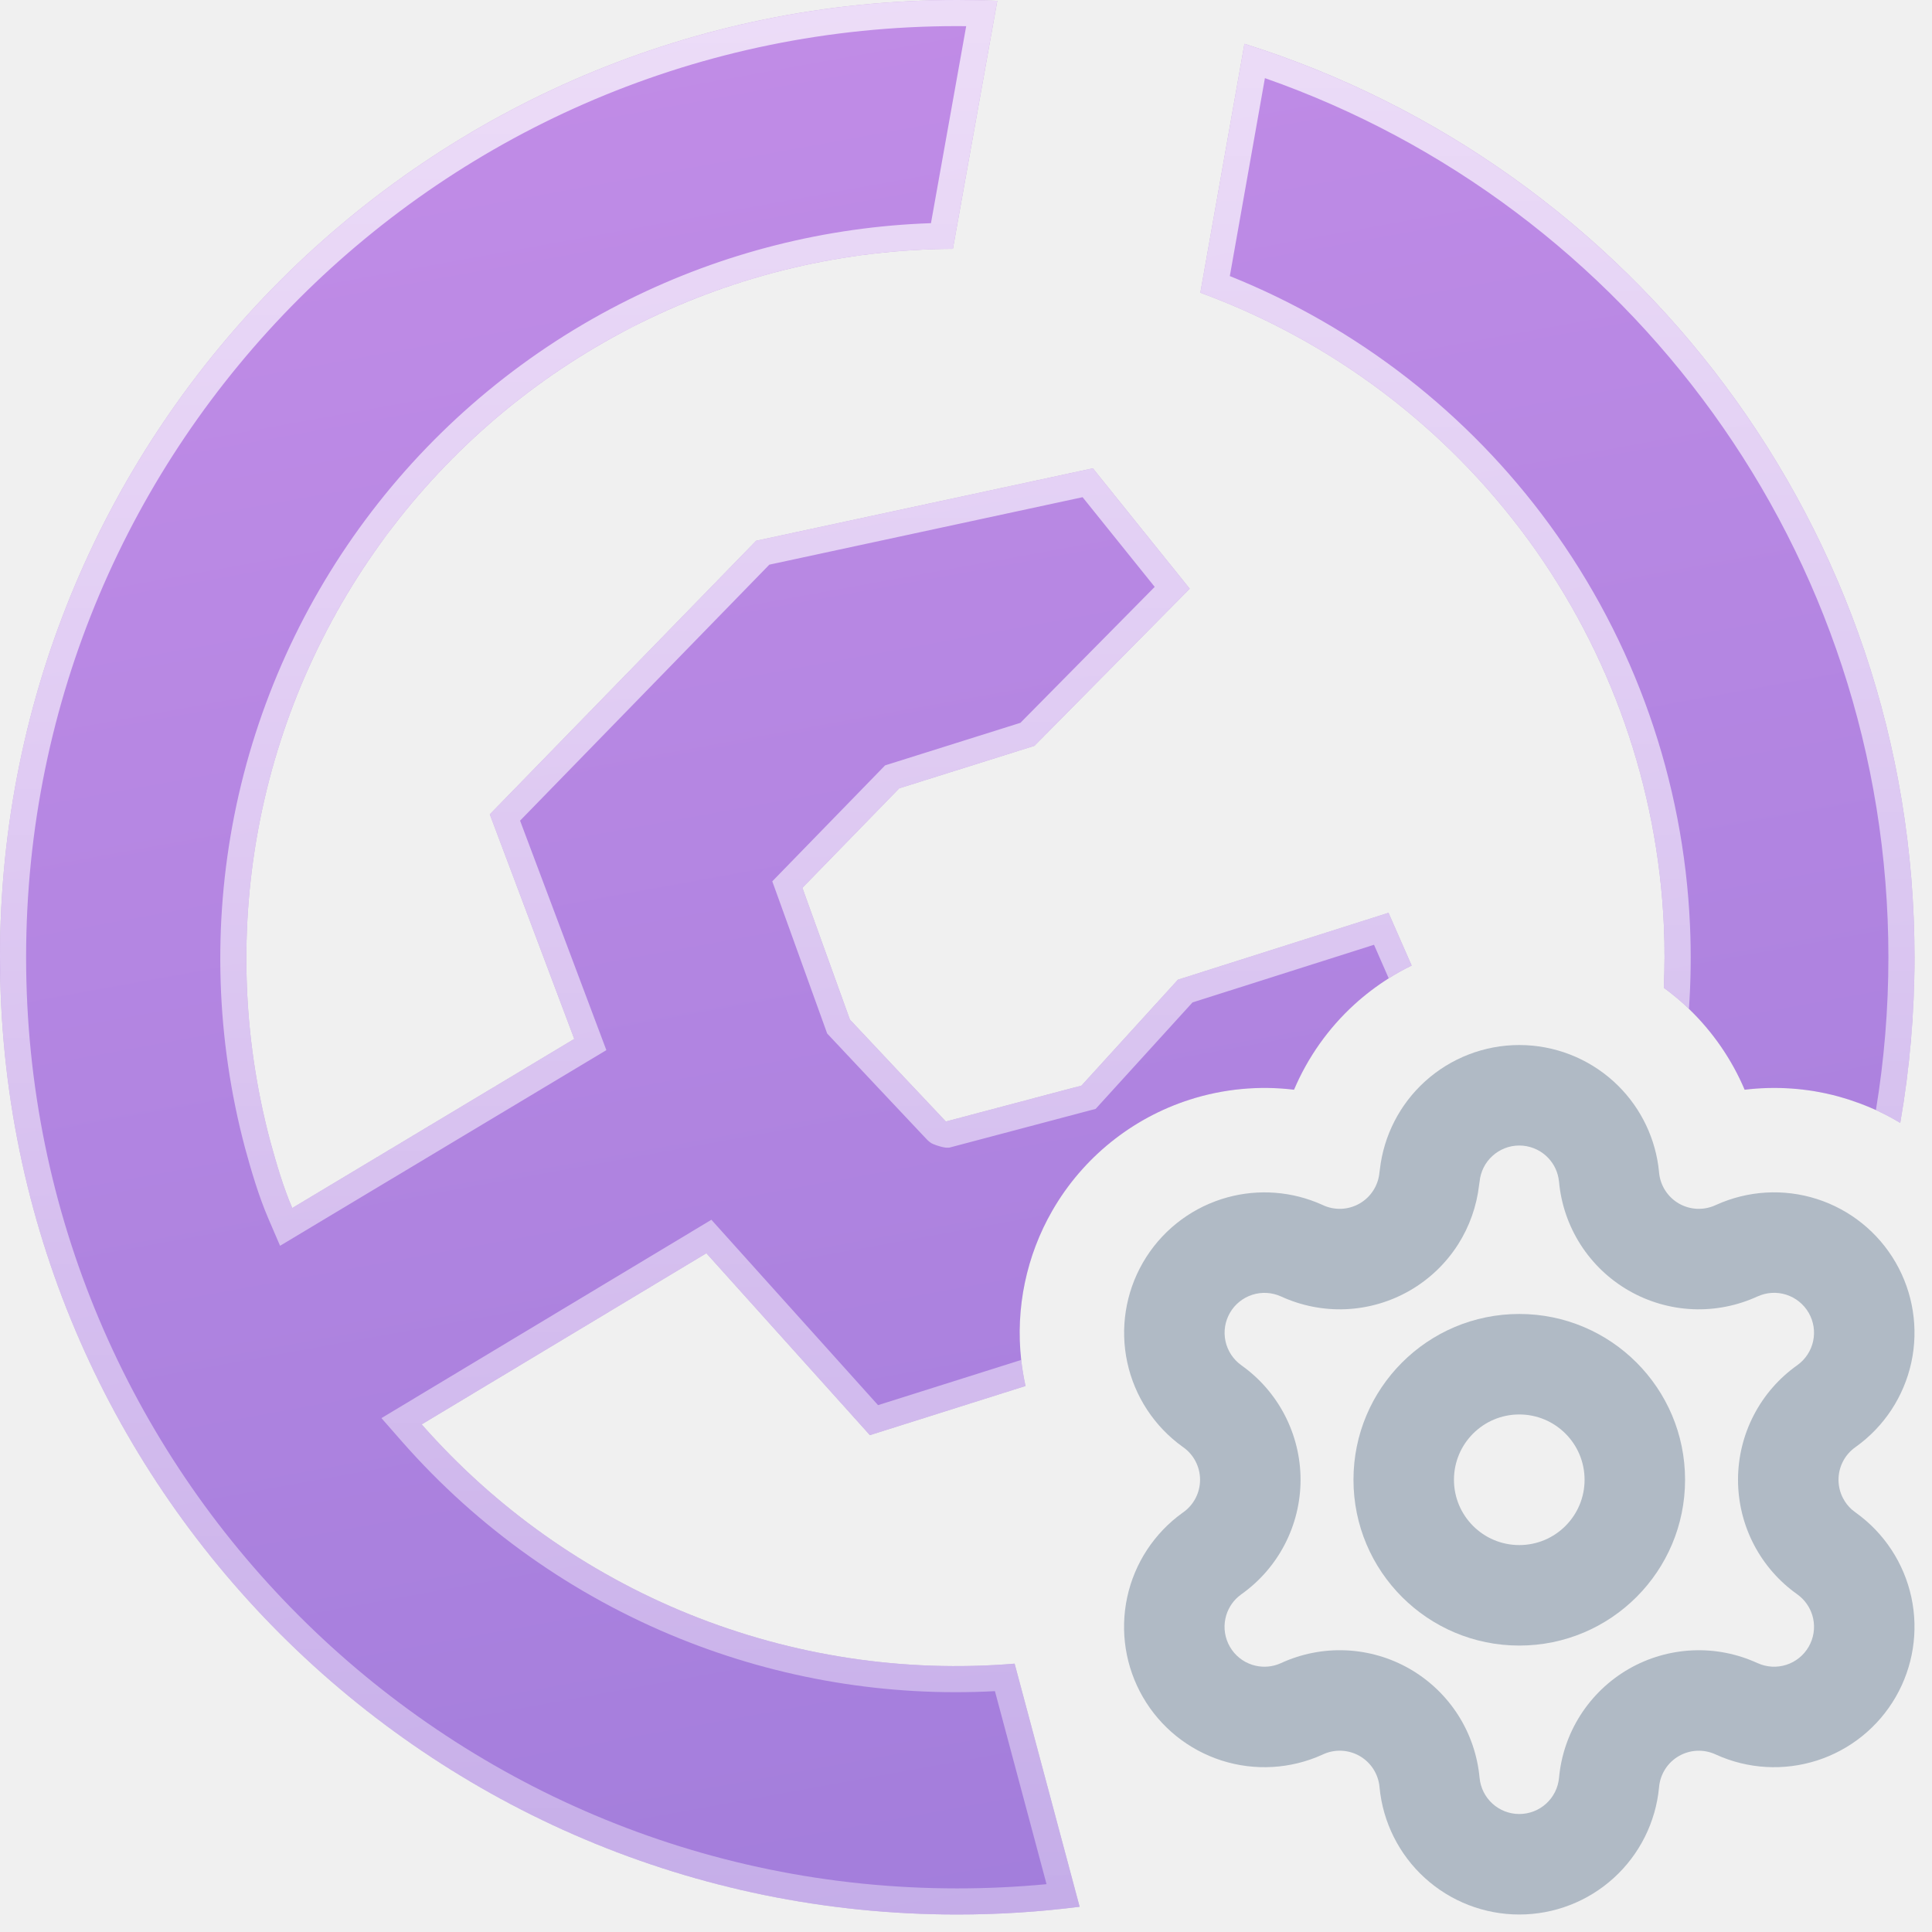
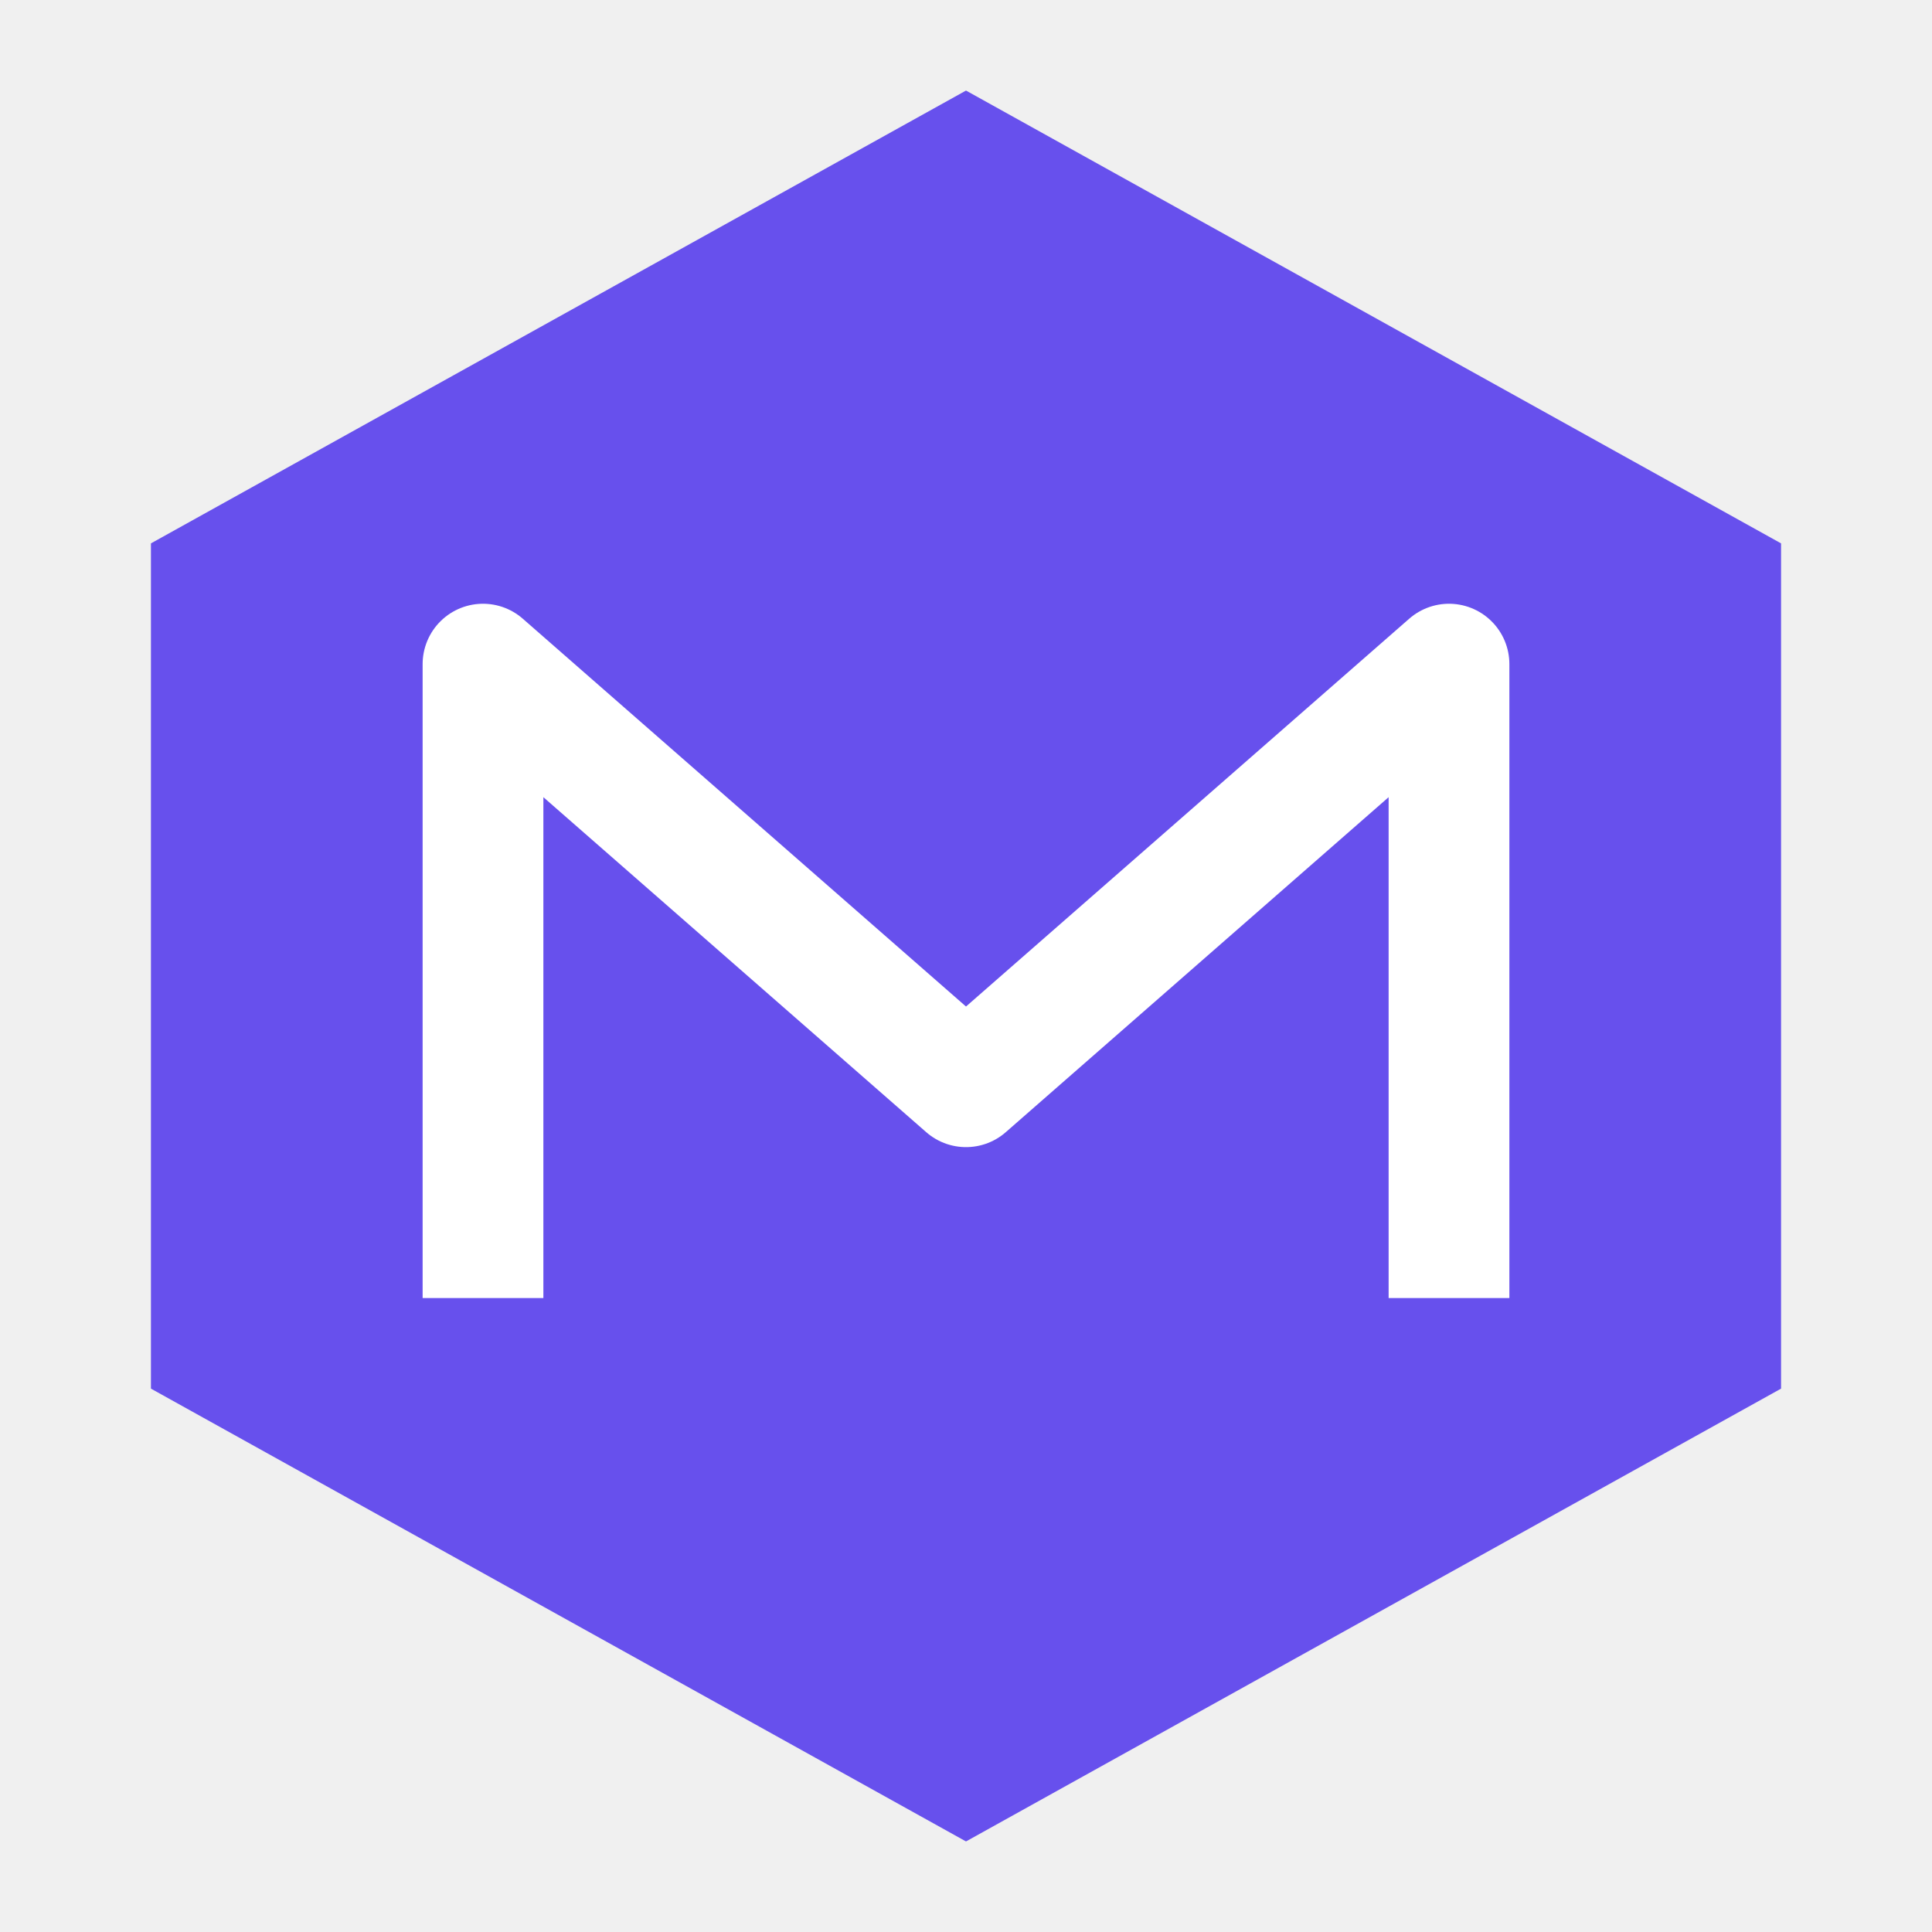
- <svg xmlns="http://www.w3.org/2000/svg" width="74" height="74" viewBox="0 0 74 74" fill="none">
-   <g clip-path="url(#clip0_13353_29237)">
-     <path fill-rule="evenodd" clip-rule="evenodd" d="M63.728 37.835V37.835Z" fill="#1E1E1E" />
-     <path fill-rule="evenodd" clip-rule="evenodd" d="M54.069 36.983C53.768 37.13 53.475 37.293 53.191 37.472C52.73 37.763 52.292 38.095 51.883 38.467C50.874 39.385 50.088 40.505 49.564 41.739C48.23 41.577 46.864 41.703 45.563 42.121C43.348 42.833 41.477 44.344 40.313 46.358C39.308 48.099 38.893 50.108 39.114 52.089C39.149 52.402 39.2 52.714 39.266 53.023L39.28 53.086L33.319 54.969L27.056 48.002L16.152 54.557C18.959 57.752 22.475 60.245 26.419 61.837C30.363 63.428 34.624 64.074 38.862 63.722L41.352 73.033C39.817 73.229 38.253 73.33 36.665 73.33C16.416 73.33 0 56.914 0 36.665C0 16.416 16.416 0 36.665 0C37.178 0 37.689 0.011 38.198 0.031L36.498 9.532C32.343 9.551 28.248 10.522 24.527 12.37C20.806 14.219 17.558 16.896 15.033 20.195C12.508 23.495 10.772 27.329 9.96 31.404C9.148 35.478 9.281 39.685 10.348 43.7C10.593 44.594 10.854 45.48 11.194 46.27L21.996 39.794L18.761 31.191L28.962 20.713L41.859 17.938L45.568 22.548L39.621 28.566L34.442 30.194L30.733 34.006L32.552 39.051C32.552 39.051 36.221 42.957 36.229 42.957L41.424 41.581L45.117 37.525L53.183 34.963L54.069 36.983ZM72.783 43.009C72.483 42.829 72.172 42.665 71.852 42.518C71.648 42.425 71.44 42.339 71.228 42.26L70.816 42.117L70.398 41.993C69.227 41.677 68.013 41.595 66.824 41.739C66.332 40.581 65.609 39.526 64.69 38.642C64.628 38.583 64.565 38.525 64.502 38.467C64.256 38.243 63.994 38.03 63.728 37.835C63.762 37.056 63.767 36.277 63.732 35.493C63.498 30.146 61.687 24.987 58.528 20.666C55.369 16.346 51.002 13.056 45.977 11.211L47.666 1.679C62.541 6.352 73.33 20.248 73.33 36.665C73.33 38.829 73.143 40.948 72.783 43.009Z" fill="#D9D9D9" />
-     <path fill-rule="evenodd" clip-rule="evenodd" d="M72.783 43.009C72.483 42.829 72.172 42.665 71.852 42.518C71.648 42.425 71.44 42.339 71.228 42.26L70.816 42.117L70.398 41.993C69.227 41.677 68.013 41.595 66.824 41.739C66.332 40.581 65.609 39.526 64.69 38.642C64.628 38.583 64.565 38.525 64.502 38.467C64.256 38.243 63.994 38.03 63.728 37.835C63.762 37.056 63.767 36.277 63.732 35.493C63.498 30.146 61.687 24.987 58.528 20.666C55.369 16.346 51.002 13.056 45.977 11.211L47.666 1.679C62.541 6.352 73.33 20.248 73.33 36.665C73.33 38.829 73.143 40.948 72.783 43.009Z" fill="url(#paint0_linear_13353_29237)" fill-opacity="0.5" />
-     <path fill-rule="evenodd" clip-rule="evenodd" d="M36.665 73.33C38.253 73.33 39.817 73.229 41.352 73.033L38.862 63.722C34.624 64.074 30.363 63.428 26.419 61.837C22.475 60.245 18.959 57.752 16.152 54.557L27.056 48.002L33.319 54.969L39.28 53.086L39.266 53.023C39.2 52.714 39.149 52.402 39.114 52.089C38.893 50.108 39.308 48.099 40.313 46.358C41.477 44.344 43.348 42.833 45.563 42.121C46.864 41.703 48.23 41.577 49.564 41.739C50.088 40.505 50.874 39.385 51.883 38.467C52.292 38.095 52.73 37.763 53.191 37.472C53.475 37.293 53.768 37.13 54.069 36.983L53.183 34.963L45.117 37.525L41.424 41.581L36.229 42.957C36.221 42.957 32.552 39.051 32.552 39.051L30.733 34.006L34.442 30.194L39.621 28.566L45.568 22.548L41.859 17.938L28.962 20.713L18.761 31.191L21.996 39.794L11.194 46.27C10.854 45.48 10.593 44.594 10.348 43.7C9.281 39.685 9.148 35.478 9.96 31.404C10.772 27.329 12.508 23.495 15.033 20.195C17.558 16.896 20.806 14.219 24.527 12.37C28.248 10.522 32.343 9.551 36.498 9.532L38.198 0.031C37.689 0.011 37.178 0 36.665 0C16.416 0 0 16.416 0 36.665C0 56.914 16.416 73.33 36.665 73.33Z" fill="url(#paint1_linear_13353_29237)" fill-opacity="0.5" />
-     <path fill-rule="evenodd" clip-rule="evenodd" d="M36.665 0C16.416 0 0 16.416 0 36.665L0.012 37.611C0.514 57.423 16.732 73.33 36.665 73.33C38.253 73.33 39.817 73.229 41.352 73.033L38.862 63.722C34.624 64.074 30.363 63.428 26.419 61.837C22.475 60.245 18.959 57.752 16.152 54.557L27.056 48.002L33.319 54.969L39.28 53.086L39.266 53.023C39.2 52.714 39.149 52.402 39.114 52.089L33.631 53.82L27.248 46.72L14.61 54.317L15.4 55.218C18.31 58.53 21.956 61.114 26.045 62.764C29.874 64.309 33.992 64.994 38.108 64.775L40.085 72.168C38.96 72.275 37.819 72.33 36.665 72.33C16.968 72.33 1 56.362 1 36.665C1 16.968 16.968 1 36.665 1C36.745 1 36.825 1.001 36.905 1.002C36.939 1.002 36.973 1.003 37.007 1.003L35.658 8.548C31.638 8.685 27.69 9.682 24.082 11.475C20.224 13.391 16.857 16.167 14.239 19.588C11.621 23.009 9.822 26.983 8.979 31.208C8.138 35.432 8.278 39.802 9.384 43.965C9.63 44.861 9.906 45.805 10.275 46.665L10.727 47.716L23.225 40.223L19.92 31.433L29.467 21.628L41.466 19.044L44.228 22.479L39.084 27.686L34.142 29.24L33.901 29.316L29.58 33.757L29.793 34.345L31.682 39.585L31.826 39.738C31.824 39.736 31.826 39.738 31.826 39.738L31.834 39.747L31.864 39.779L31.98 39.903C32.025 39.951 32.079 40.008 32.14 40.072C32.215 40.153 32.301 40.244 32.396 40.346C32.492 40.448 32.598 40.56 32.709 40.678C32.997 40.985 33.328 41.337 33.659 41.689C34.03 42.083 34.401 42.477 34.712 42.807C34.786 42.886 34.857 42.961 34.924 43.032L35.045 43.161C35.164 43.288 35.266 43.395 35.343 43.477C35.393 43.53 35.434 43.573 35.463 43.603C35.477 43.618 35.49 43.632 35.5 43.642C35.504 43.647 35.513 43.654 35.52 43.662C35.519 43.661 35.52 43.662 35.52 43.662C35.525 43.667 35.536 43.678 35.545 43.687C35.55 43.691 35.566 43.707 35.588 43.724C35.601 43.735 35.639 43.764 35.663 43.781C35.719 43.817 35.997 43.93 36.229 43.957H36.359L36.485 43.924L41.681 42.548L41.966 42.473L45.676 38.395L52.628 36.187L53.191 37.472C53.475 37.293 53.768 37.13 54.069 36.983L53.183 34.963L45.117 37.525L41.424 41.581L36.229 42.957C36.221 42.957 32.552 39.051 32.552 39.051L30.733 34.006L34.442 30.194L39.621 28.566L45.568 22.548L41.859 17.938L28.962 20.713L18.761 31.191L21.996 39.794L11.194 46.27C10.854 45.48 10.593 44.594 10.348 43.7C9.281 39.685 9.148 35.478 9.96 31.404C10.722 27.584 12.294 23.975 14.568 20.82L15.033 20.195C17.4 17.102 20.403 14.556 23.835 12.726L24.527 12.37C28.015 10.638 31.833 9.676 35.72 9.547L36.498 9.532L38.198 0.031C37.944 0.021 37.689 0.013 37.434 0.008L36.665 0ZM72.783 43.009C73.103 41.176 73.287 39.296 73.323 37.38L73.33 36.665C73.33 20.248 62.541 6.352 47.666 1.679L45.977 11.211C51.002 13.056 55.369 16.346 58.528 20.666L58.82 21.074C61.799 25.31 63.505 30.313 63.732 35.493L63.749 35.994C63.764 36.61 63.755 37.222 63.728 37.835C63.994 38.03 64.256 38.243 64.502 38.467C64.565 38.525 64.628 38.583 64.69 38.642C64.764 37.583 64.778 36.517 64.731 35.449C64.489 29.905 62.611 24.556 59.335 20.076C56.224 15.822 51.985 12.533 47.105 10.574L48.449 2.993C62.356 7.86 72.33 21.099 72.33 36.665C72.33 38.658 72.166 40.614 71.852 42.518C72.172 42.665 72.483 42.829 72.783 43.009Z" fill="url(#paint2_linear_13353_29237)" fill-opacity="0.7" />
-     <path d="M66.57 56.678C66.57 55.815 66.778 54.964 67.176 54.199C67.571 53.438 68.143 52.783 68.843 52.288C69.151 52.067 69.367 51.739 69.447 51.368C69.527 50.998 69.466 50.611 69.276 50.282C69.086 49.954 68.781 49.707 68.42 49.591C68.058 49.475 67.667 49.498 67.322 49.655L67.321 49.654C66.543 50.013 65.69 50.182 64.834 50.145C63.971 50.107 63.13 49.862 62.381 49.43C61.633 48.999 61 48.393 60.535 47.665C60.073 46.94 59.791 46.115 59.714 45.259L59.693 45.119C59.632 44.794 59.467 44.498 59.221 44.274C58.939 44.018 58.572 43.876 58.192 43.876C57.812 43.876 57.446 44.018 57.165 44.274C56.883 44.529 56.708 44.881 56.672 45.259C56.667 45.302 56.659 45.343 56.653 45.385C56.56 46.196 56.286 46.976 55.847 47.665C55.382 48.393 54.749 48.999 54.001 49.43C53.252 49.862 52.411 50.107 51.549 50.145C50.693 50.182 49.841 50.014 49.063 49.655V49.656C48.717 49.5 48.326 49.477 47.965 49.593C47.604 49.71 47.299 49.955 47.11 50.284C46.92 50.612 46.859 50.999 46.939 51.37C47.019 51.74 47.234 52.068 47.542 52.289H47.541C48.241 52.784 48.812 53.438 49.207 54.199C49.605 54.965 49.814 55.815 49.814 56.678C49.814 57.542 49.605 58.393 49.207 59.159C48.812 59.919 48.24 60.574 47.541 61.069L47.429 61.157C47.18 61.373 47.007 61.665 46.937 61.989C46.857 62.36 46.918 62.747 47.108 63.075C47.297 63.404 47.602 63.65 47.964 63.766C48.28 63.867 48.619 63.863 48.93 63.755L49.062 63.702C49.84 63.343 50.694 63.175 51.55 63.212C52.413 63.25 53.255 63.495 54.003 63.926C54.751 64.358 55.385 64.964 55.85 65.692C56.312 66.417 56.593 67.242 56.671 68.098H56.672C56.708 68.477 56.883 68.828 57.165 69.084C57.446 69.339 57.812 69.481 58.192 69.481C58.572 69.481 58.939 69.34 59.221 69.084C59.502 68.828 59.678 68.477 59.714 68.098C59.791 67.242 60.073 66.417 60.535 65.693C61 64.965 61.633 64.359 62.381 63.927C63.13 63.495 63.971 63.251 64.834 63.213C65.69 63.175 66.543 63.344 67.321 63.703L67.322 63.702C67.667 63.859 68.058 63.882 68.42 63.766C68.781 63.65 69.086 63.404 69.276 63.075C69.466 62.747 69.527 62.36 69.447 61.989C69.377 61.665 69.203 61.373 68.954 61.157L68.843 61.069C68.143 60.574 67.571 59.919 67.176 59.159C66.778 58.393 66.57 57.542 66.57 56.678ZM70.419 56.678C70.419 56.924 70.478 57.166 70.591 57.383C70.676 57.547 70.789 57.693 70.925 57.816L71.069 57.929L71.084 57.94C72.169 58.718 72.927 59.871 73.209 61.176C73.491 62.482 73.276 63.845 72.608 65.001C71.94 66.157 70.866 67.023 69.595 67.431C68.323 67.838 66.946 67.759 65.73 67.207C65.725 67.204 65.719 67.202 65.713 67.199C65.49 67.096 65.246 67.047 65.001 67.058C64.756 67.069 64.517 67.138 64.304 67.261C64.092 67.383 63.912 67.555 63.78 67.762C63.648 67.969 63.568 68.205 63.546 68.449C63.545 68.453 63.545 68.458 63.545 68.462C63.418 69.794 62.8 71.031 61.81 71.931C60.82 72.831 59.53 73.33 58.192 73.33C56.854 73.33 55.565 72.831 54.575 71.931C53.585 71.031 52.967 69.794 52.84 68.462C52.84 68.458 52.839 68.454 52.839 68.449C52.817 68.205 52.737 67.969 52.605 67.762C52.473 67.555 52.293 67.383 52.08 67.26C51.867 67.137 51.628 67.068 51.383 67.057C51.138 67.046 50.893 67.095 50.671 67.198C50.665 67.201 50.659 67.204 50.653 67.207C49.438 67.759 48.059 67.838 46.788 67.431C45.517 67.023 44.442 66.157 43.775 65.001C43.107 63.845 42.893 62.482 43.175 61.176C43.456 59.871 44.214 58.718 45.299 57.94L45.315 57.929C45.516 57.788 45.68 57.601 45.793 57.383C45.906 57.166 45.965 56.924 45.965 56.678C45.965 56.433 45.906 56.191 45.793 55.974C45.68 55.756 45.516 55.569 45.315 55.428C45.309 55.424 45.304 55.42 45.298 55.416C44.214 54.638 43.458 53.485 43.177 52.181C42.896 50.877 43.11 49.515 43.777 48.359C44.444 47.204 45.517 46.337 46.787 45.929C47.978 45.546 49.262 45.591 50.419 46.051L50.65 46.149L50.668 46.158C50.891 46.262 51.135 46.31 51.38 46.3C51.625 46.289 51.864 46.219 52.077 46.097C52.29 45.974 52.47 45.802 52.602 45.595C52.734 45.388 52.814 45.153 52.836 44.908C52.839 44.867 52.847 44.825 52.853 44.785C53.002 43.495 53.613 42.301 54.575 41.426C55.565 40.526 56.854 40.027 58.192 40.027C59.53 40.027 60.82 40.526 61.81 41.426C62.738 42.27 63.34 43.41 63.516 44.647L63.545 44.895L63.546 44.908C63.568 45.153 63.648 45.388 63.78 45.595C63.912 45.802 64.092 45.974 64.304 46.097C64.517 46.219 64.756 46.289 65.001 46.3C65.246 46.31 65.49 46.262 65.713 46.158L65.73 46.151C66.946 45.599 68.323 45.518 69.595 45.926C70.866 46.334 71.94 47.2 72.608 48.356C73.276 49.512 73.491 50.876 73.209 52.181C72.927 53.486 72.169 54.639 71.084 55.417C71.079 55.421 71.074 55.425 71.069 55.428C70.868 55.569 70.704 55.756 70.591 55.974C70.478 56.192 70.419 56.433 70.419 56.678Z" fill="#B0BAC5" />
-     <path d="M60.693 56.678C60.693 55.297 59.573 54.177 58.192 54.177C56.81 54.177 55.69 55.297 55.69 56.678C55.69 58.06 56.81 59.18 58.192 59.18C59.573 59.18 60.693 58.06 60.693 56.678ZM64.542 56.678C64.542 60.186 61.699 63.029 58.192 63.029C54.684 63.029 51.841 60.186 51.841 56.678C51.841 53.171 54.684 50.328 58.192 50.328C61.699 50.328 64.542 53.171 64.542 56.678Z" fill="#B0BAC5" />
-   </g>
-   <defs>
-     <linearGradient id="paint0_linear_13353_29237" x1="19.529" y1="-23.421" x2="40.536" y2="92.177" gradientUnits="userSpaceOnUse">
-       <stop stop-color="#BE4AFD" />
-       <stop offset="1" stop-color="#5E1BD9" />
-     </linearGradient>
-     <linearGradient id="paint1_linear_13353_29237" x1="19.529" y1="-23.421" x2="40.536" y2="92.177" gradientUnits="userSpaceOnUse">
-       <stop stop-color="#BE4AFD" />
-       <stop offset="1" stop-color="#5E1BD9" />
-     </linearGradient>
-     <linearGradient id="paint2_linear_13353_29237" x1="34.054" y1="-0.094" x2="34.054" y2="92.706" gradientUnits="userSpaceOnUse">
-       <stop stop-color="white" />
-       <stop offset="1" stop-color="white" stop-opacity="0.4" />
-     </linearGradient>
-     <clipPath id="clip0_13353_29237">
-       <rect width="73.33" height="73.33" fill="white" />
-     </clipPath>
-   </defs>
+ <svg xmlns="http://www.w3.org/2000/svg" viewBox="0 0 64 64">
+   <path fill="#6750ed" d="M32 3 59 18v28L32 61 5 46V18z" />
+   <path fill="none" stroke="white" stroke-width="4" stroke-linejoin="round" d="M16 43V22l16 14 16-14v21" />
</svg>
